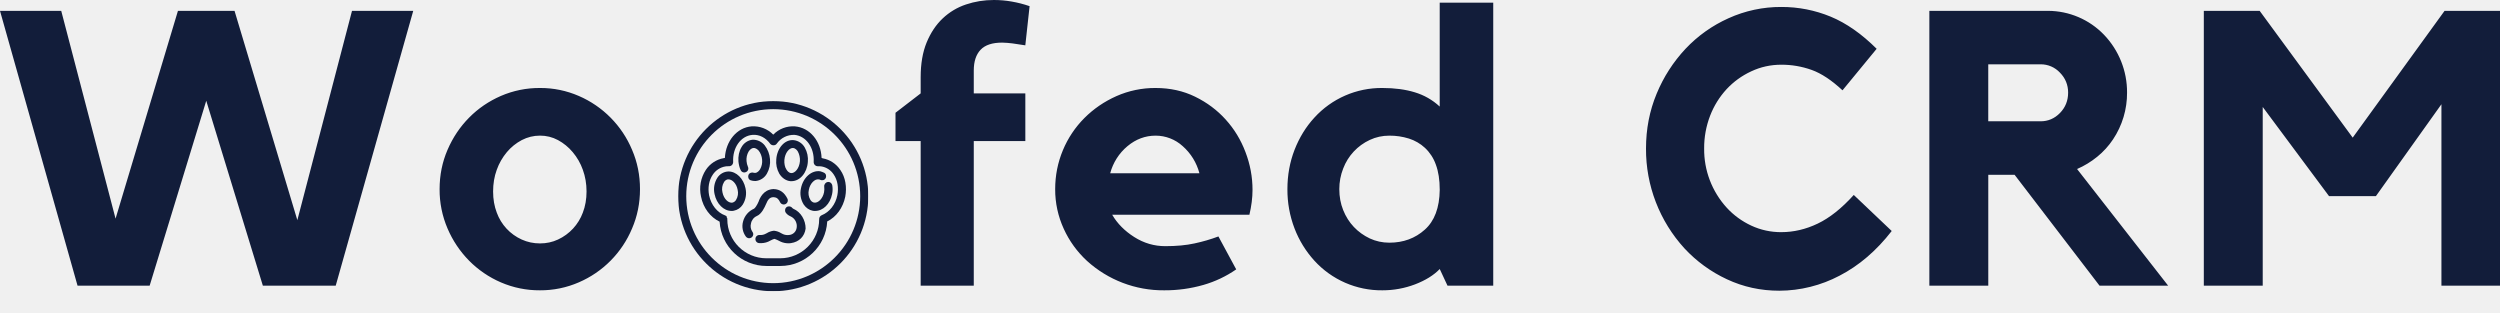
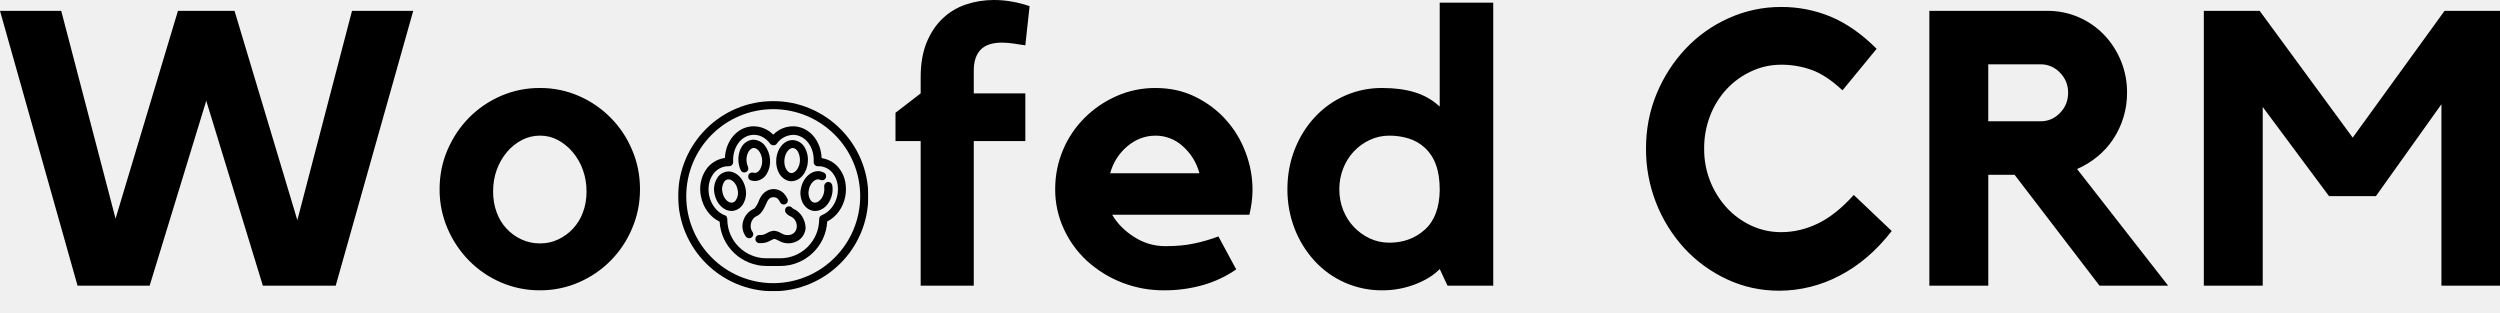
- <svg xmlns="http://www.w3.org/2000/svg" width="112" height="14" fill="none">
-   <path fill="#121D3A" d="M15.77.486h2.743L15.04 12.798h-3.264L9.24 4.514l-2.536 8.284h-3.23L0 .486h2.743l2.434 9.309L7.972.486h2.535l2.814 9.377L15.77.486ZM24.192 3.942a4.3 4.3 0 0 1 1.737.356 4.534 4.534 0 0 1 2.387 2.413c.237.55.356 1.138.356 1.763 0 .626-.119 1.214-.356 1.763a4.522 4.522 0 0 1-2.387 2.413 4.3 4.3 0 0 1-1.737.356 4.337 4.337 0 0 1-1.753-.356 4.513 4.513 0 0 1-1.424-.972 4.651 4.651 0 0 1-.965-1.441 4.387 4.387 0 0 1-.356-1.763c0-.625.118-1.213.356-1.763.237-.55.559-1.03.965-1.44.405-.411.88-.735 1.424-.973a4.337 4.337 0 0 1 1.753-.356Zm0 6.963c.29 0 .558-.058.806-.174a2.145 2.145 0 0 0 1.113-1.206c.11-.284.166-.6.166-.947 0-.346-.056-.67-.166-.972a2.534 2.534 0 0 0-.453-.79 2.27 2.27 0 0 0-.66-.54 1.678 1.678 0 0 0-.806-.2c-.29 0-.562.068-.817.2a2.227 2.227 0 0 0-.668.54 2.586 2.586 0 0 0-.452.79c-.11.301-.164.626-.164.972 0 .347.055.663.164.947a2.111 2.111 0 0 0 1.12 1.207c.255.115.527.173.817.173ZM41.246 3.456c0-.604.09-1.122.268-1.555.18-.435.42-.794.72-1.077A2.8 2.8 0 0 1 43.277.2c.395-.133.812-.2 1.25-.2.267 0 .533.023.799.07.266.046.533.114.8.206l-.192 1.755-.572-.086a4.453 4.453 0 0 0-.468-.036c-.44 0-.762.107-.965.322-.202.213-.304.523-.304.928v1.025h2.31V6.32h-2.31v6.477h-2.379V6.321h-1.128V5.052l1.128-.868v-.728ZM51.77 3.942c.649 0 1.24.13 1.771.39.532.26.99.602 1.37 1.024.384.424.68.91.887 1.46.21.55.315 1.113.315 1.692 0 .348-.047.72-.14 1.113h-6.147c.23.394.56.727.988.998.43.273.893.409 1.391.409.497 0 .934-.04 1.31-.123a7.584 7.584 0 0 0 1.07-.312l.797 1.475a4.98 4.98 0 0 1-1.466.696 6.24 6.24 0 0 1-1.763.242 5.08 5.08 0 0 1-3.456-1.318 4.468 4.468 0 0 1-1.042-1.44 4.208 4.208 0 0 1-.383-1.774c0-.614.116-1.195.346-1.745a4.473 4.473 0 0 1 .965-1.443c.41-.41.888-.737 1.433-.98a4.263 4.263 0 0 1 1.755-.364Zm1.964 3.82a2.449 2.449 0 0 0-.749-1.215 1.799 1.799 0 0 0-1.214-.47c-.463 0-.883.157-1.259.47a2.372 2.372 0 0 0-.775 1.215h3.997ZM66.897.12v12.678h-2.049l-.348-.746c-.266.277-.634.506-1.103.686a4.09 4.09 0 0 1-1.466.268 4.064 4.064 0 0 1-3.048-1.329 4.562 4.562 0 0 1-.887-1.44 4.827 4.827 0 0 1-.32-1.763c0-.625.107-1.213.32-1.763.215-.55.51-1.03.887-1.44a4.065 4.065 0 0 1 3.047-1.329c.545 0 1.028.064 1.449.192.422.127.796.34 1.12.64V.12h2.398ZM64.5 8.508c0-.45-.059-.83-.175-1.136a1.878 1.878 0 0 0-.486-.747 1.903 1.903 0 0 0-.72-.418 2.88 2.88 0 0 0-.876-.13c-.312 0-.605.064-.877.192a2.315 2.315 0 0 0-1.19 1.277 2.509 2.509 0 0 0-.175.928c0 .337.058.65.174.939.116.29.276.542.479.756.203.213.44.384.712.513.272.126.565.19.877.19.625 0 1.155-.194 1.588-.583.435-.388.658-.982.669-1.781ZM79.802 10.4c.554 0 1.098-.127 1.63-.382.534-.254 1.073-.682 1.617-1.284l1.7 1.615c-.682.88-1.46 1.547-2.334 2a5.829 5.829 0 0 1-2.702.675c-.834 0-1.616-.17-2.345-.512a6.115 6.115 0 0 1-1.9-1.38 6.574 6.574 0 0 1-1.727-4.48c0-.87.158-1.686.475-2.45a6.64 6.64 0 0 1 1.295-2.015 6.023 6.023 0 0 1 1.927-1.37 5.66 5.66 0 0 1 2.364-.505 5.74 5.74 0 0 1 2.212.434c.7.29 1.387.77 2.06 1.44l-1.53 1.86c-.487-.453-.947-.757-1.38-.913a3.995 3.995 0 0 0-1.362-.234c-.476 0-.925.099-1.347.297-.423.196-.79.462-1.103.798a3.72 3.72 0 0 0-.738 1.188 4.004 4.004 0 0 0-.268 1.47 3.869 3.869 0 0 0 1.006 2.647c.312.341.68.61 1.103.808.422.196.871.294 1.347.294ZM95.292 4.15a3.734 3.734 0 0 1-.627 2.093 3.49 3.49 0 0 1-.71.78 3.862 3.862 0 0 1-.902.549l4.08 5.226h-3.074l-3.804-4.966h-1.18v4.966h-2.64V.486h5.315a3.49 3.49 0 0 1 2.507 1.069 3.712 3.712 0 0 1 1.035 2.595ZM91.42 5.434c.334 0 .623-.123.866-.371.244-.25.366-.554.366-.913 0-.348-.122-.646-.366-.895a1.168 1.168 0 0 0-.866-.374h-2.346v2.553h2.346ZM109.517.486H112v12.312h-2.624V4.67l-2.935 4.116h-2.101l-2.97-3.994v8.006h-2.639V.486h2.502l4.168 5.68 4.116-5.68Z" />
+ <svg xmlns="http://www.w3.org/2000/svg" width="112" height="14" fill="currentColor">
+   <path fill="currentColor" d="M15.77.486h2.743L15.04 12.798h-3.264L9.24 4.514l-2.536 8.284h-3.23L0 .486h2.743l2.434 9.309L7.972.486h2.535l2.814 9.377L15.77.486ZM24.192 3.942a4.3 4.3 0 0 1 1.737.356 4.534 4.534 0 0 1 2.387 2.413c.237.55.356 1.138.356 1.763 0 .626-.119 1.214-.356 1.763a4.522 4.522 0 0 1-2.387 2.413 4.3 4.3 0 0 1-1.737.356 4.337 4.337 0 0 1-1.753-.356 4.513 4.513 0 0 1-1.424-.972 4.651 4.651 0 0 1-.965-1.441 4.387 4.387 0 0 1-.356-1.763c0-.625.118-1.213.356-1.763.237-.55.559-1.03.965-1.44.405-.411.88-.735 1.424-.973a4.337 4.337 0 0 1 1.753-.356Zm0 6.963c.29 0 .558-.058.806-.174a2.145 2.145 0 0 0 1.113-1.206c.11-.284.166-.6.166-.947 0-.346-.056-.67-.166-.972a2.534 2.534 0 0 0-.453-.79 2.27 2.27 0 0 0-.66-.54 1.678 1.678 0 0 0-.806-.2c-.29 0-.562.068-.817.2a2.227 2.227 0 0 0-.668.54 2.586 2.586 0 0 0-.452.79c-.11.301-.164.626-.164.972 0 .347.055.663.164.947a2.111 2.111 0 0 0 1.12 1.207c.255.115.527.173.817.173ZM41.246 3.456c0-.604.09-1.122.268-1.555.18-.435.42-.794.72-1.077A2.8 2.8 0 0 1 43.277.2c.395-.133.812-.2 1.25-.2.267 0 .533.023.799.07.266.046.533.114.8.206l-.192 1.755-.572-.086a4.453 4.453 0 0 0-.468-.036c-.44 0-.762.107-.965.322-.202.213-.304.523-.304.928v1.025h2.31V6.32h-2.31v6.477h-2.379V6.321h-1.128V5.052l1.128-.868v-.728ZM51.77 3.942c.649 0 1.24.13 1.771.39.532.26.99.602 1.37 1.024.384.424.68.91.887 1.46.21.55.315 1.113.315 1.692 0 .348-.047.72-.14 1.113h-6.147c.23.394.56.727.988.998.43.273.893.409 1.391.409.497 0 .934-.04 1.31-.123a7.584 7.584 0 0 0 1.07-.312l.797 1.475a4.98 4.98 0 0 1-1.466.696 6.24 6.24 0 0 1-1.763.242 5.08 5.08 0 0 1-3.456-1.318 4.468 4.468 0 0 1-1.042-1.44 4.208 4.208 0 0 1-.383-1.774c0-.614.116-1.195.346-1.745a4.473 4.473 0 0 1 .965-1.443c.41-.41.888-.737 1.433-.98a4.263 4.263 0 0 1 1.755-.364Zm1.964 3.82a2.449 2.449 0 0 0-.749-1.215 1.799 1.799 0 0 0-1.214-.47c-.463 0-.883.157-1.259.47a2.372 2.372 0 0 0-.775 1.215h3.997ZM66.897.12v12.678h-2.049l-.348-.746c-.266.277-.634.506-1.103.686a4.09 4.09 0 0 1-1.466.268 4.064 4.064 0 0 1-3.048-1.329 4.562 4.562 0 0 1-.887-1.44 4.827 4.827 0 0 1-.32-1.763c0-.625.107-1.213.32-1.763.215-.55.51-1.03.887-1.44a4.065 4.065 0 0 1 3.047-1.329c.545 0 1.028.064 1.449.192.422.127.796.34 1.12.64V.12h2.398ZM64.5 8.508c0-.45-.059-.83-.175-1.136a1.878 1.878 0 0 0-.486-.747 1.903 1.903 0 0 0-.72-.418 2.88 2.88 0 0 0-.876-.13c-.312 0-.605.064-.877.192a2.315 2.315 0 0 0-1.19 1.277 2.509 2.509 0 0 0-.175.928c0 .337.058.65.174.939.116.29.276.542.479.756.203.213.44.384.712.513.272.126.565.19.877.19.625 0 1.155-.194 1.588-.583.435-.388.658-.982.669-1.781ZM79.802 10.4c.554 0 1.098-.127 1.63-.382.534-.254 1.073-.682 1.617-1.284l1.7 1.615c-.682.88-1.46 1.547-2.334 2a5.829 5.829 0 0 1-2.702.675c-.834 0-1.616-.17-2.345-.512a6.115 6.115 0 0 1-1.9-1.38 6.574 6.574 0 0 1-1.727-4.48c0-.87.158-1.686.475-2.45a6.64 6.64 0 0 1 1.295-2.015 6.023 6.023 0 0 1 1.927-1.37 5.66 5.66 0 0 1 2.364-.505 5.74 5.74 0 0 1 2.212.434c.7.29 1.387.77 2.06 1.44l-1.53 1.86c-.487-.453-.947-.757-1.38-.913a3.995 3.995 0 0 0-1.362-.234c-.476 0-.925.099-1.347.297-.423.196-.79.462-1.103.798a3.72 3.72 0 0 0-.738 1.188 4.004 4.004 0 0 0-.268 1.47 3.869 3.869 0 0 0 1.006 2.647c.312.341.68.61 1.103.808.422.196.871.294 1.347.294ZM95.292 4.15a3.734 3.734 0 0 1-.627 2.093 3.49 3.49 0 0 1-.71.78 3.862 3.862 0 0 1-.902.549l4.08 5.226h-3.074l-3.804-4.966h-1.18v4.966h-2.64V.486h5.315a3.49 3.49 0 0 1 2.507 1.069 3.712 3.712 0 0 1 1.035 2.595ZM91.42 5.434c.334 0 .623-.123.866-.371.244-.25.366-.554.366-.913 0-.348-.122-.646-.366-.895a1.168 1.168 0 0 0-.866-.374h-2.346v2.553h2.346ZM109.517.486H112v12.312h-2.624V4.67l-2.935 4.116h-2.101l-2.97-3.994v8.006h-2.639V.486h2.502l4.168 5.68 4.116-5.68Z" />
  <mask id="a" width="9" height="10" x="30" y="4" maskUnits="userSpaceOnUse" style="mask-type:luminance">
    <path fill="#fff" d="M30.38 4.528h8.521v8.52h-8.52v-8.52Z" />
  </mask>
  <g mask="url(#a)">
-     <path fill="#121D3A" d="M34.641 4.528a4.267 4.267 0 0 0-4.26 4.26 4.267 4.267 0 0 0 4.26 4.26 4.267 4.267 0 0 0 4.26-4.26 4.267 4.267 0 0 0-4.26-4.26Zm0 8.158a3.903 3.903 0 0 1-3.897-3.898A3.903 3.903 0 0 1 34.64 4.89a3.903 3.903 0 0 1 3.897 3.898 3.903 3.903 0 0 1-3.897 3.898Z" />
+     <path fill="currentColor" d="M34.641 4.528a4.267 4.267 0 0 0-4.26 4.26 4.267 4.267 0 0 0 4.26 4.26 4.267 4.267 0 0 0 4.26-4.26 4.267 4.267 0 0 0-4.26-4.26Zm0 8.158a3.903 3.903 0 0 1-3.897-3.898A3.903 3.903 0 0 1 34.64 4.89a3.903 3.903 0 0 1 3.897 3.898 3.903 3.903 0 0 1-3.897 3.898Z" />
  </g>
-   <path fill="#121D3A" d="M35.538 9.35s-.027-.009-.054-.045a.183.183 0 0 0-.254-.018.184.184 0 0 0-.018.253.479.479 0 0 0 .19.145c.236.1.318.336.29.508a.373.373 0 0 1-.344.335c-.09.01-.181 0-.263-.036-.036-.018-.063-.027-.09-.045a.722.722 0 0 0-.309-.109h-.026a.728.728 0 0 0-.31.11.405.405 0 0 1-.09.044.495.495 0 0 1-.227.036.176.176 0 0 0-.19.173c-.008.1.073.19.173.19.136.01.272-.009.398-.063.046-.019.091-.045.127-.064a.706.706 0 0 1 .154-.063c.046.009.091.036.154.063.037.019.082.045.128.064a.852.852 0 0 0 .335.072c.045 0 .081 0 .127-.009.362-.054.607-.299.653-.652 0-.372-.21-.743-.554-.888ZM33.907 9.677c.218-.091.353-.4.408-.526.09-.227.181-.317.335-.317h.019c.126.009.208.072.28.226a.182.182 0 1 0 .326-.163c-.135-.272-.335-.417-.606-.426h-.037c-.435.027-.599.417-.643.553-.073.172-.163.3-.209.326a.86.86 0 0 0-.49.571.776.776 0 0 0 .127.68.191.191 0 0 0 .145.072c.037 0 .073-.009.11-.036.08-.063.099-.172.035-.254a.44.44 0 0 1-.063-.371.453.453 0 0 1 .263-.335ZM33.399 8.435c-.09-.435-.408-.753-.761-.753a.61.61 0 0 0-.499.28.962.962 0 0 0-.126.736c.09.435.407.752.76.752.037 0 .073 0 .1-.01a.608.608 0 0 0 .4-.27.97.97 0 0 0 .126-.735Zm-.426.525a.257.257 0 0 1-.163.118c-.163.027-.38-.145-.444-.462a.606.606 0 0 1 .072-.462.259.259 0 0 1 .163-.118h.037c.154 0 .353.172.408.462a.6.6 0 0 1-.073.462ZM33.182 7.619a.173.173 0 0 0 .235.09c.091-.036.136-.144.091-.235a.8.8 0 0 1-.063-.254.724.724 0 0 1 .09-.426c.036-.054.11-.154.218-.163.109-.01.19.072.236.118.08.1.145.253.154.408a.724.724 0 0 1-.091.426c-.036.054-.109.154-.217.163-.028 0-.055 0-.082-.009-.09-.027-.2.018-.227.118-.027.1.019.2.118.226a.568.568 0 0 0 .172.027h.046a.65.65 0 0 0 .498-.335 1.09 1.09 0 0 0 .136-.644 1.164 1.164 0 0 0-.236-.616.675.675 0 0 0-.544-.254.65.65 0 0 0-.498.336c-.109.181-.154.407-.136.643.018.145.045.272.1.38ZM35.883 8.435a.962.962 0 0 0 .127.734c.1.145.245.245.399.272.035.009.072.009.108.009.354 0 .671-.308.761-.752.028-.128.028-.263.01-.381-.019-.109-.109-.181-.208-.163a.19.19 0 0 0-.155.208c.009.082.009.173-.008.254-.055.28-.264.49-.445.462a.259.259 0 0 1-.163-.117.606.606 0 0 1-.072-.463c.053-.28.262-.49.444-.462.018 0 .045.01.063.018.09.045.2.018.245-.072.045-.09.018-.2-.072-.245a.981.981 0 0 0-.173-.064c-.38-.054-.762.272-.861.762ZM35.412 8.117h.045c.38 0 .698-.371.734-.86a1.09 1.09 0 0 0-.136-.644.65.65 0 0 0-.498-.335c-.4-.037-.743.353-.78.86a1.09 1.09 0 0 0 .136.644c.118.19.299.317.499.335Zm-.272-.951c.026-.318.217-.535.371-.535h.018c.109.009.182.1.218.163.063.118.1.272.09.426-.027.326-.226.544-.389.534-.11-.008-.181-.099-.218-.163-.073-.108-.1-.271-.09-.425Z" />
-   <path fill="#121D3A" d="M36.807 7.075c-.027-.753-.526-1.36-1.196-1.414a1.233 1.233 0 0 0-.97.372 1.234 1.234 0 0 0-.97-.372c-.661.054-1.16.661-1.196 1.414-.019 0-.037.01-.055.01a1.221 1.221 0 0 0-.798.525 1.563 1.563 0 0 0-.217 1.196c.1.508.417.925.834 1.124a2.107 2.107 0 0 0 2.103 1.986h.617A2.109 2.109 0 0 0 37.06 9.92c.408-.2.707-.616.807-1.106.081-.425.01-.87-.218-1.196a1.2 1.2 0 0 0-.797-.526c-.01-.009-.028-.009-.046-.018Zm.544.743c.173.254.227.59.163.925-.081.417-.353.761-.698.897a.186.186 0 0 0-.117.173v.009c0 .96-.78 1.749-1.75 1.749h-.616c-.96 0-1.75-.78-1.75-1.75V9.786c0-.009 0-.009-.008-.018 0-.009 0-.009-.01-.018 0-.01-.008-.01-.008-.018 0-.01-.01-.01-.01-.018.019-.019.01-.019.01-.019l-.01-.009-.009-.008c-.009 0-.009-.01-.018-.01 0 0-.009-.008-.018-.008-.01 0-.01-.01-.018-.01-.354-.127-.626-.47-.716-.897-.064-.336-.01-.671.163-.925a.846.846 0 0 1 .562-.371c.045-.01.1-.01.145-.01h.018c.055 0 .1-.018.136-.054a.2.2 0 0 0 .054-.135c-.036-.635.336-1.17.861-1.215.309-.028.599.126.798.399.072.09.227.09.29 0a.927.927 0 0 1 .798-.4c.517.046.897.572.86 1.216a.185.185 0 0 0 .191.19h.018c.046 0 .1 0 .145.009a.81.81 0 0 1 .544.362Z" />
+   <path fill="currentColor" d="M35.538 9.35s-.027-.009-.054-.045a.183.183 0 0 0-.254-.018.184.184 0 0 0-.018.253.479.479 0 0 0 .19.145c.236.1.318.336.29.508a.373.373 0 0 1-.344.335c-.09.01-.181 0-.263-.036-.036-.018-.063-.027-.09-.045a.722.722 0 0 0-.309-.109h-.026a.728.728 0 0 0-.31.11.405.405 0 0 1-.09.044.495.495 0 0 1-.227.036.176.176 0 0 0-.19.173c-.008.1.073.19.173.19.136.01.272-.009.398-.063.046-.019.091-.045.127-.064a.706.706 0 0 1 .154-.063c.046.009.091.036.154.063.037.019.082.045.128.064a.852.852 0 0 0 .335.072c.045 0 .081 0 .127-.009.362-.054.607-.299.653-.652 0-.372-.21-.743-.554-.888ZM33.907 9.677c.218-.091.353-.4.408-.526.09-.227.181-.317.335-.317h.019c.126.009.208.072.28.226a.182.182 0 1 0 .326-.163c-.135-.272-.335-.417-.606-.426h-.037c-.435.027-.599.417-.643.553-.073.172-.163.3-.209.326a.86.86 0 0 0-.49.571.776.776 0 0 0 .127.68.191.191 0 0 0 .145.072c.037 0 .073-.009.11-.036.08-.063.099-.172.035-.254a.44.44 0 0 1-.063-.371.453.453 0 0 1 .263-.335ZM33.399 8.435c-.09-.435-.408-.753-.761-.753a.61.61 0 0 0-.499.28.962.962 0 0 0-.126.736c.09.435.407.752.76.752.037 0 .073 0 .1-.01a.608.608 0 0 0 .4-.27.97.97 0 0 0 .126-.735Zm-.426.525a.257.257 0 0 1-.163.118c-.163.027-.38-.145-.444-.462a.606.606 0 0 1 .072-.462.259.259 0 0 1 .163-.118h.037c.154 0 .353.172.408.462a.6.6 0 0 1-.073.462ZM33.182 7.619a.173.173 0 0 0 .235.09c.091-.036.136-.144.091-.235a.8.8 0 0 1-.063-.254.724.724 0 0 1 .09-.426c.036-.054.11-.154.218-.163.109-.01.19.072.236.118.08.1.145.253.154.408a.724.724 0 0 1-.091.426c-.036.054-.109.154-.217.163-.028 0-.055 0-.082-.009-.09-.027-.2.018-.227.118-.027.1.019.2.118.226a.568.568 0 0 0 .172.027h.046a.65.65 0 0 0 .498-.335 1.09 1.09 0 0 0 .136-.644 1.164 1.164 0 0 0-.236-.616.675.675 0 0 0-.544-.254.65.65 0 0 0-.498.336c-.109.181-.154.407-.136.643.018.145.045.272.1.38ZM35.883 8.435a.962.962 0 0 0 .127.734c.1.145.245.245.399.272.035.009.072.009.108.009.354 0 .671-.308.761-.752.028-.128.028-.263.01-.381-.019-.109-.109-.181-.208-.163a.19.19 0 0 0-.155.208c.009.082.009.173-.008.254-.055.28-.264.49-.445.462a.259.259 0 0 1-.163-.117.606.606 0 0 1-.072-.463c.053-.28.262-.49.444-.462.018 0 .045.01.063.018.09.045.2.018.245-.072.045-.09.018-.2-.072-.245a.981.981 0 0 0-.173-.064c-.38-.054-.762.272-.861.762ZM35.412 8.117h.045c.38 0 .698-.371.734-.86a1.09 1.09 0 0 0-.136-.644.65.65 0 0 0-.498-.335c-.4-.037-.743.353-.78.86a1.09 1.09 0 0 0 .136.644c.118.19.299.317.499.335Zm-.272-.951c.026-.318.217-.535.371-.535h.018c.109.009.182.1.218.163.063.118.1.272.09.426-.027.326-.226.544-.389.534-.11-.008-.181-.099-.218-.163-.073-.108-.1-.271-.09-.425Z" />
+   <path fill="currentColor" d="M36.807 7.075c-.027-.753-.526-1.36-1.196-1.414a1.233 1.233 0 0 0-.97.372 1.234 1.234 0 0 0-.97-.372c-.661.054-1.16.661-1.196 1.414-.019 0-.037.01-.055.01a1.221 1.221 0 0 0-.798.525 1.563 1.563 0 0 0-.217 1.196c.1.508.417.925.834 1.124a2.107 2.107 0 0 0 2.103 1.986h.617A2.109 2.109 0 0 0 37.06 9.92c.408-.2.707-.616.807-1.106.081-.425.01-.87-.218-1.196a1.2 1.2 0 0 0-.797-.526c-.01-.009-.028-.009-.046-.018Zm.544.743c.173.254.227.59.163.925-.081.417-.353.761-.698.897a.186.186 0 0 0-.117.173v.009c0 .96-.78 1.749-1.75 1.749h-.616c-.96 0-1.75-.78-1.75-1.75V9.786c0-.009 0-.009-.008-.018 0-.009 0-.009-.01-.018 0-.01-.008-.01-.008-.018 0-.01-.01-.01-.01-.018.019-.019.01-.019.01-.019l-.01-.009-.009-.008c-.009 0-.009-.01-.018-.01 0 0-.009-.008-.018-.008-.01 0-.01-.01-.018-.01-.354-.127-.626-.47-.716-.897-.064-.336-.01-.671.163-.925a.846.846 0 0 1 .562-.371c.045-.01.1-.01.145-.01h.018c.055 0 .1-.018.136-.054a.2.2 0 0 0 .054-.135c-.036-.635.336-1.17.861-1.215.309-.028.599.126.798.399.072.09.227.09.29 0a.927.927 0 0 1 .798-.4c.517.046.897.572.86 1.216a.185.185 0 0 0 .191.19h.018c.046 0 .1 0 .145.009a.81.81 0 0 1 .544.362Z" />
</svg>
